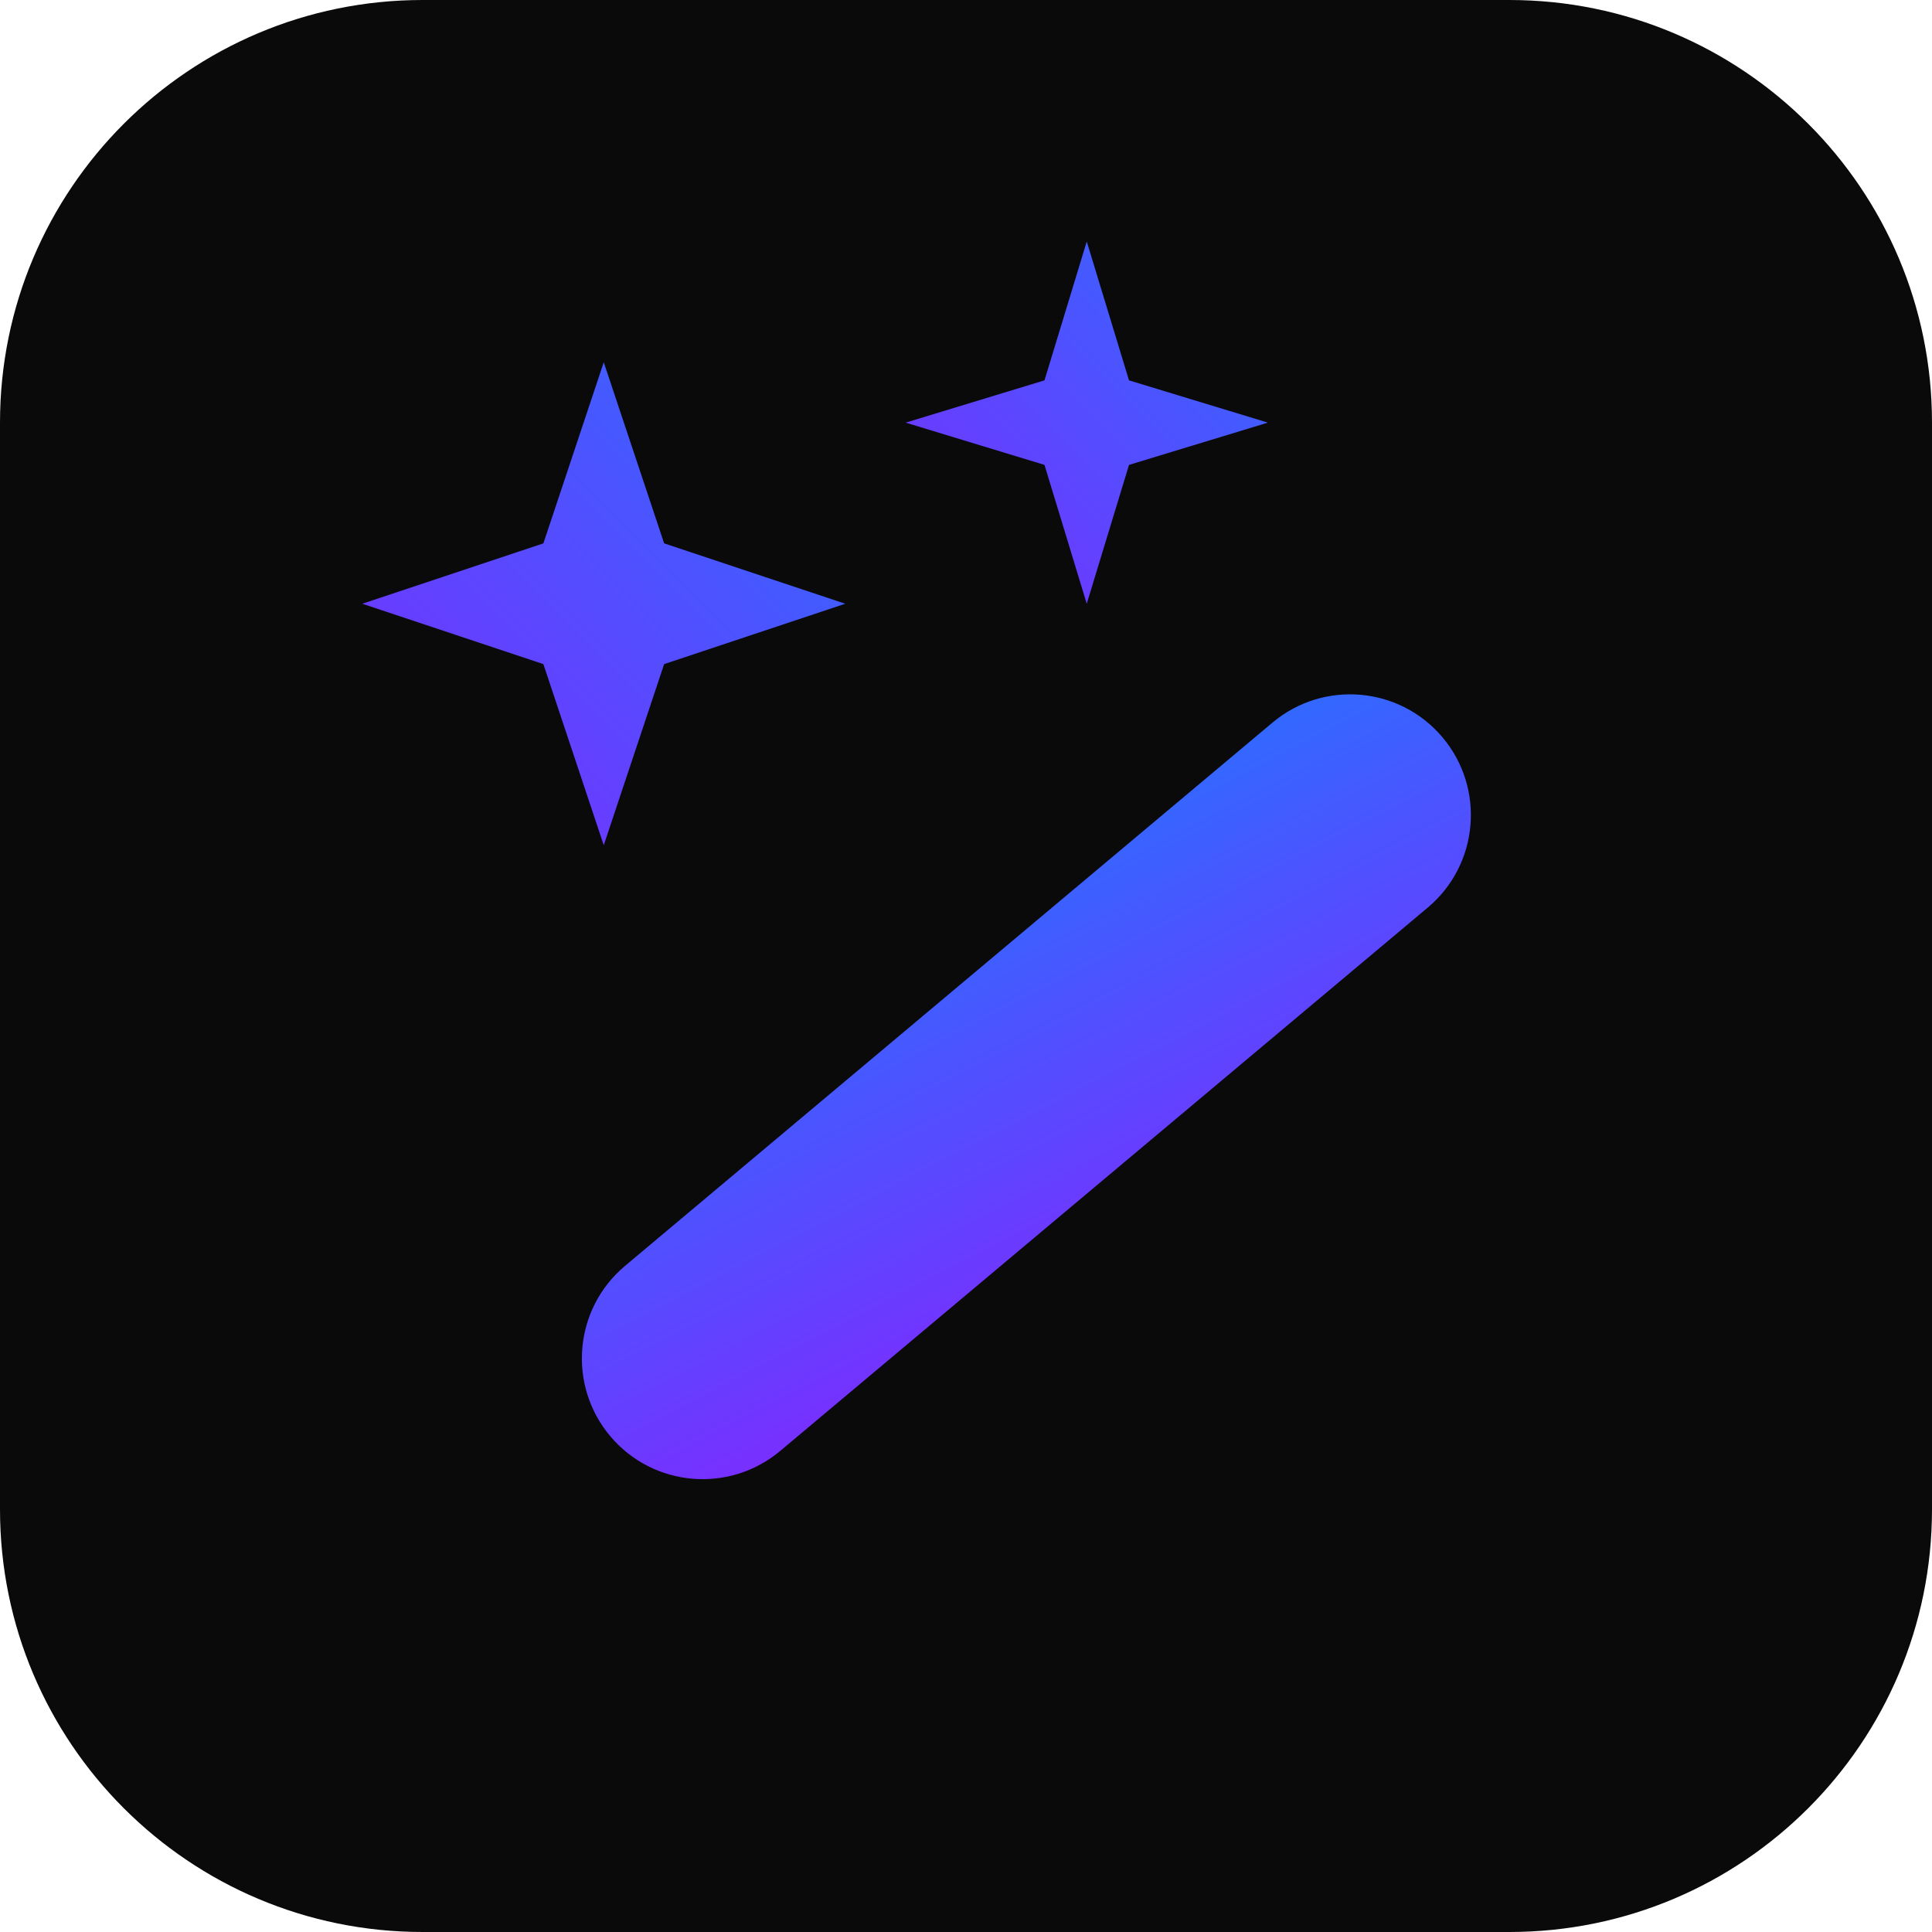
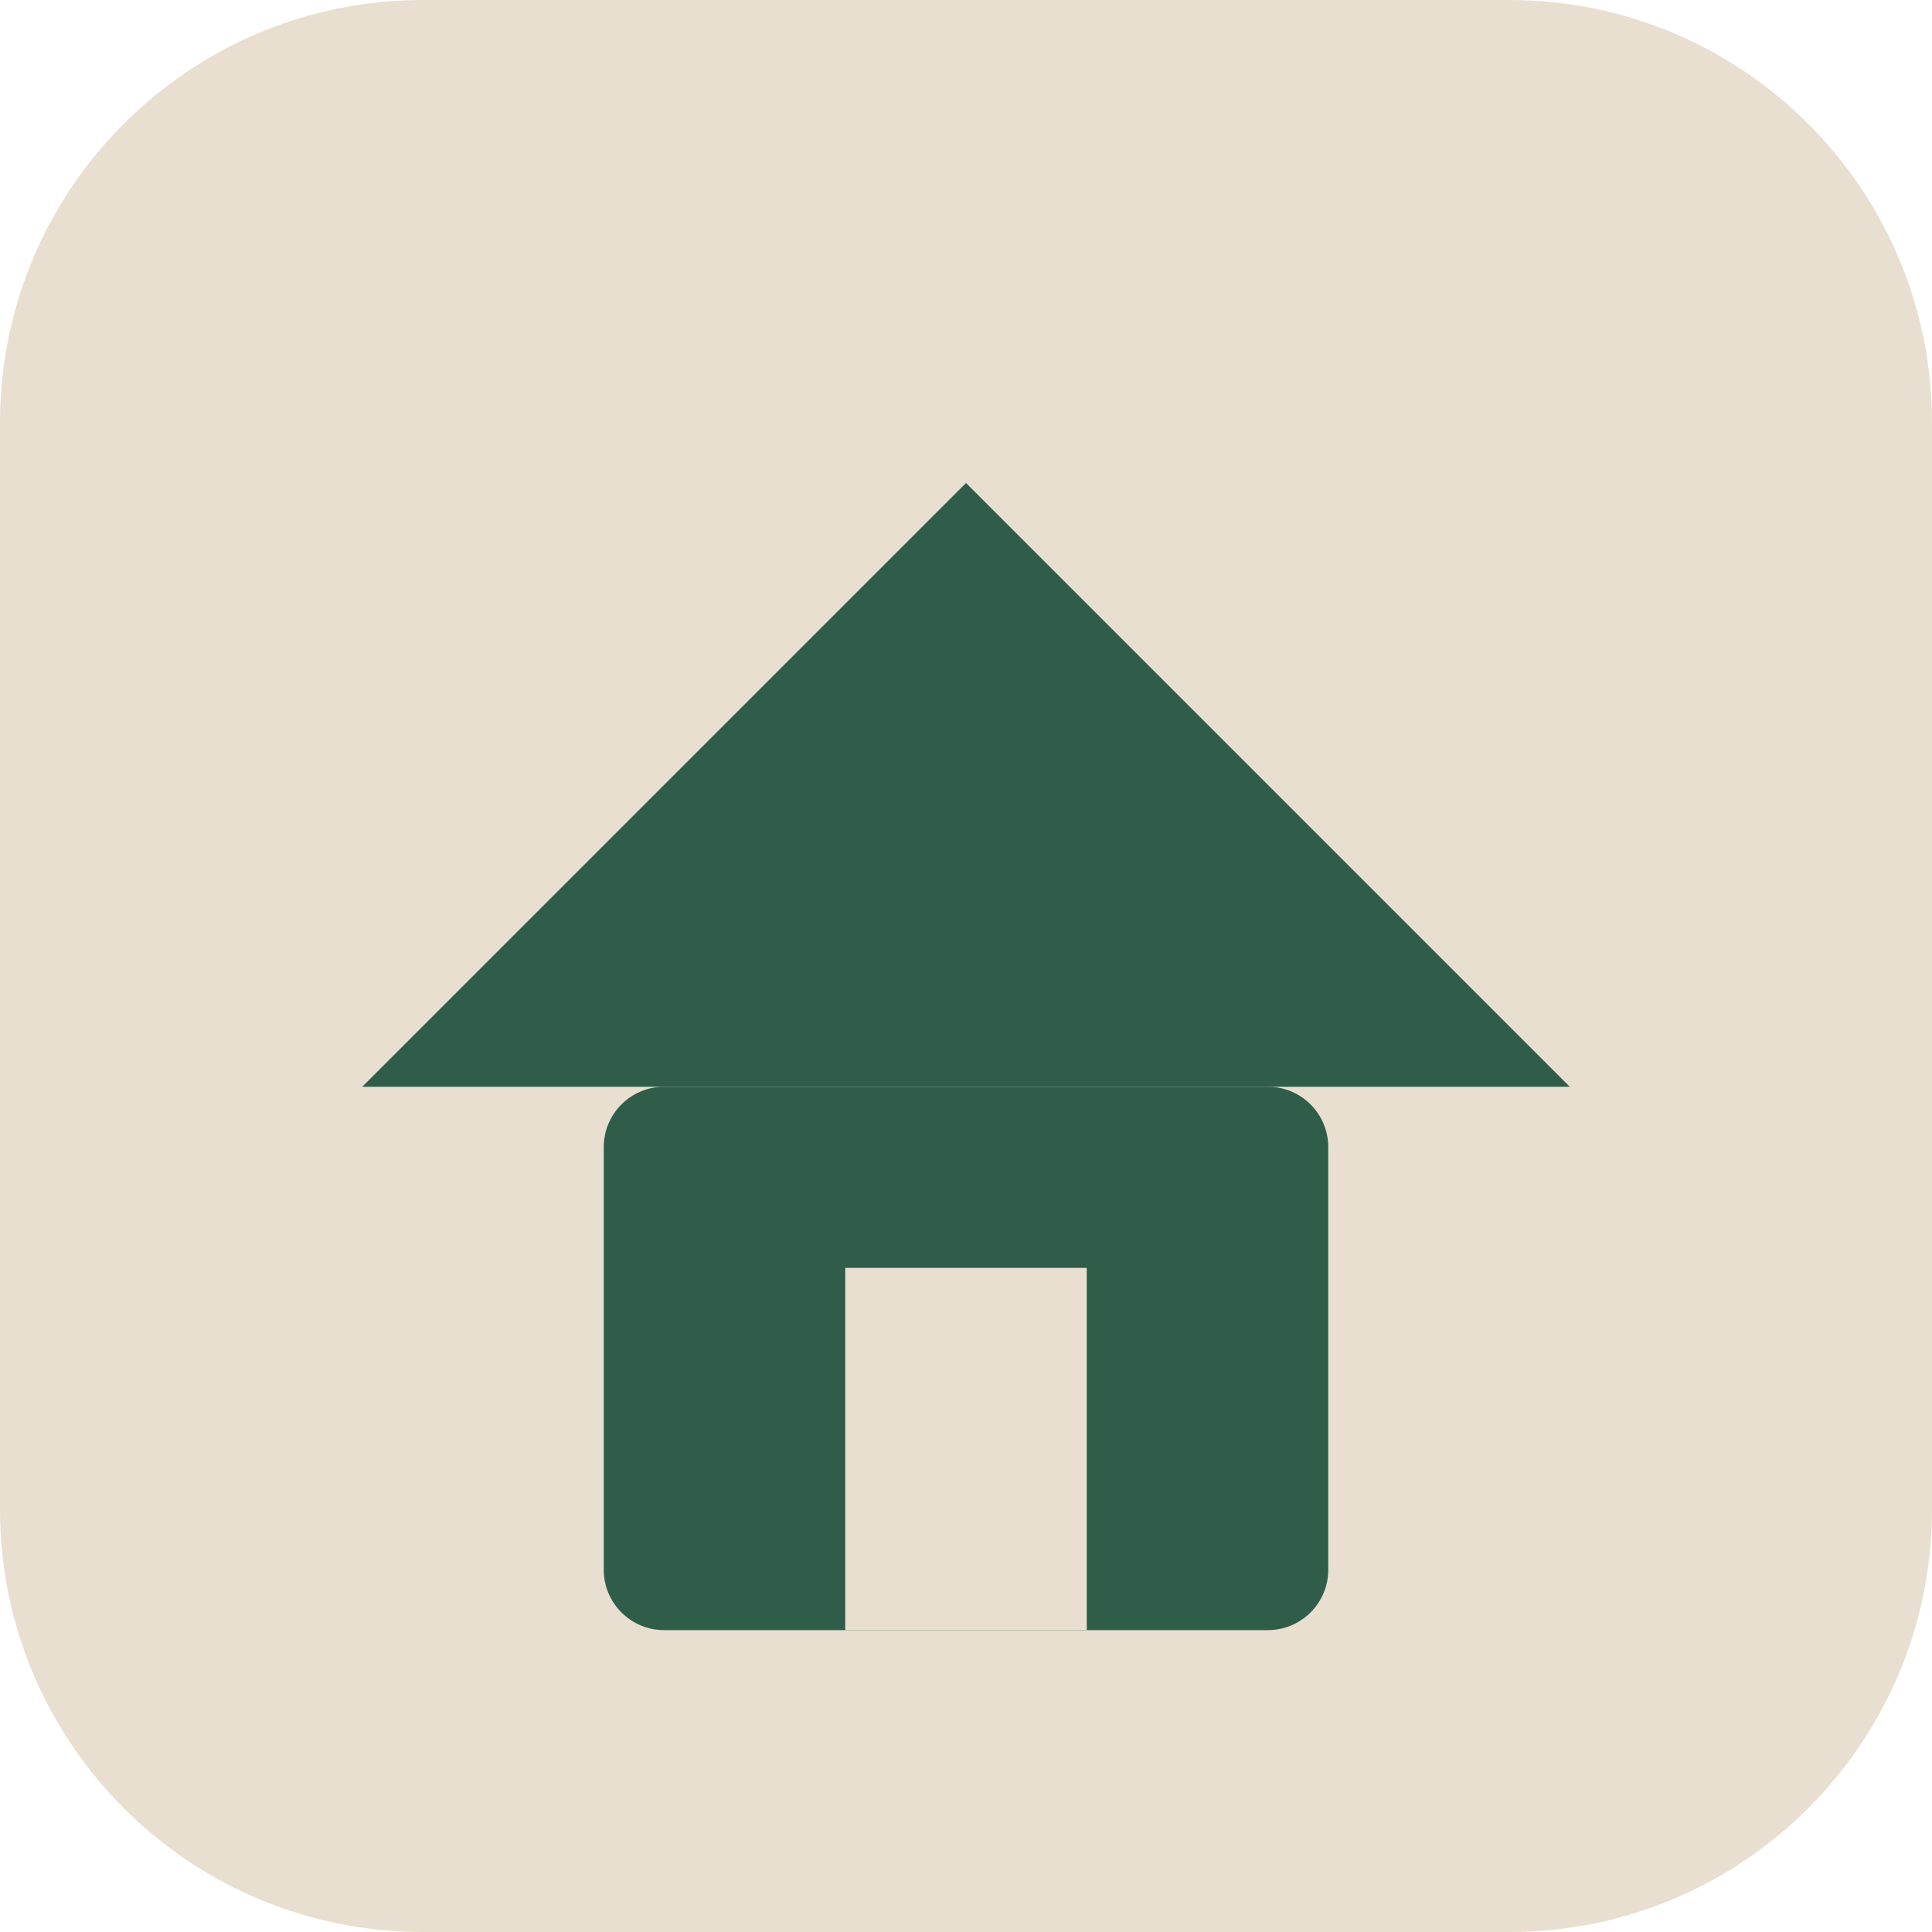
<svg xmlns="http://www.w3.org/2000/svg" viewBox="0 0 32 32" width="32" height="32" fill="none">
-   <rect x="0" y="0" width="32" height="32" rx="7" ry="7" fill="#0A0A0A" />
-   <defs>
-     <linearGradient id="fg" x1="0" y1="1" x2="1" y2="0">
-       <stop offset="0%" stop-color="#7B2DFF" />
-       <stop offset="100%" stop-color="#2F6BFF" />
-     </linearGradient>
-   </defs>
-   <rect x="8" y="16" width="18" height="4" rx="2" transform="rotate(-40 17 18)" fill="url(#fg)" />
-   <path d="M 10.0 6.0 L 11.0 9.0 L 14.0 10.0 L 11.0 11.0 L 10.0 14.0 L 9.0 11.0 L 6.0 10.0 L 9.0 9.0 Z" fill="url(#fg)" />
-   <path d="M 18.0 4.0 L 18.7 6.3 L 21.0 7.0 L 18.7 7.7 L 18.0 10.0 L 17.3 7.7 L 15.0 7.0 L 17.3 6.3 Z" fill="url(#fg)" />
+   <rect x="0" y="0" width="32" height="32" rx="7" ry="7" fill="#E8DFD0" />
+   <path d="M6 18 L16 8 L26 18 Z" fill="#2F5D4A" />
+   <rect x="10" y="18" width="12" height="9" rx="1" fill="#2F5D4A" />
+   <rect x="14" y="21" width="4" height="6" fill="#E8DFD0" />
</svg>
